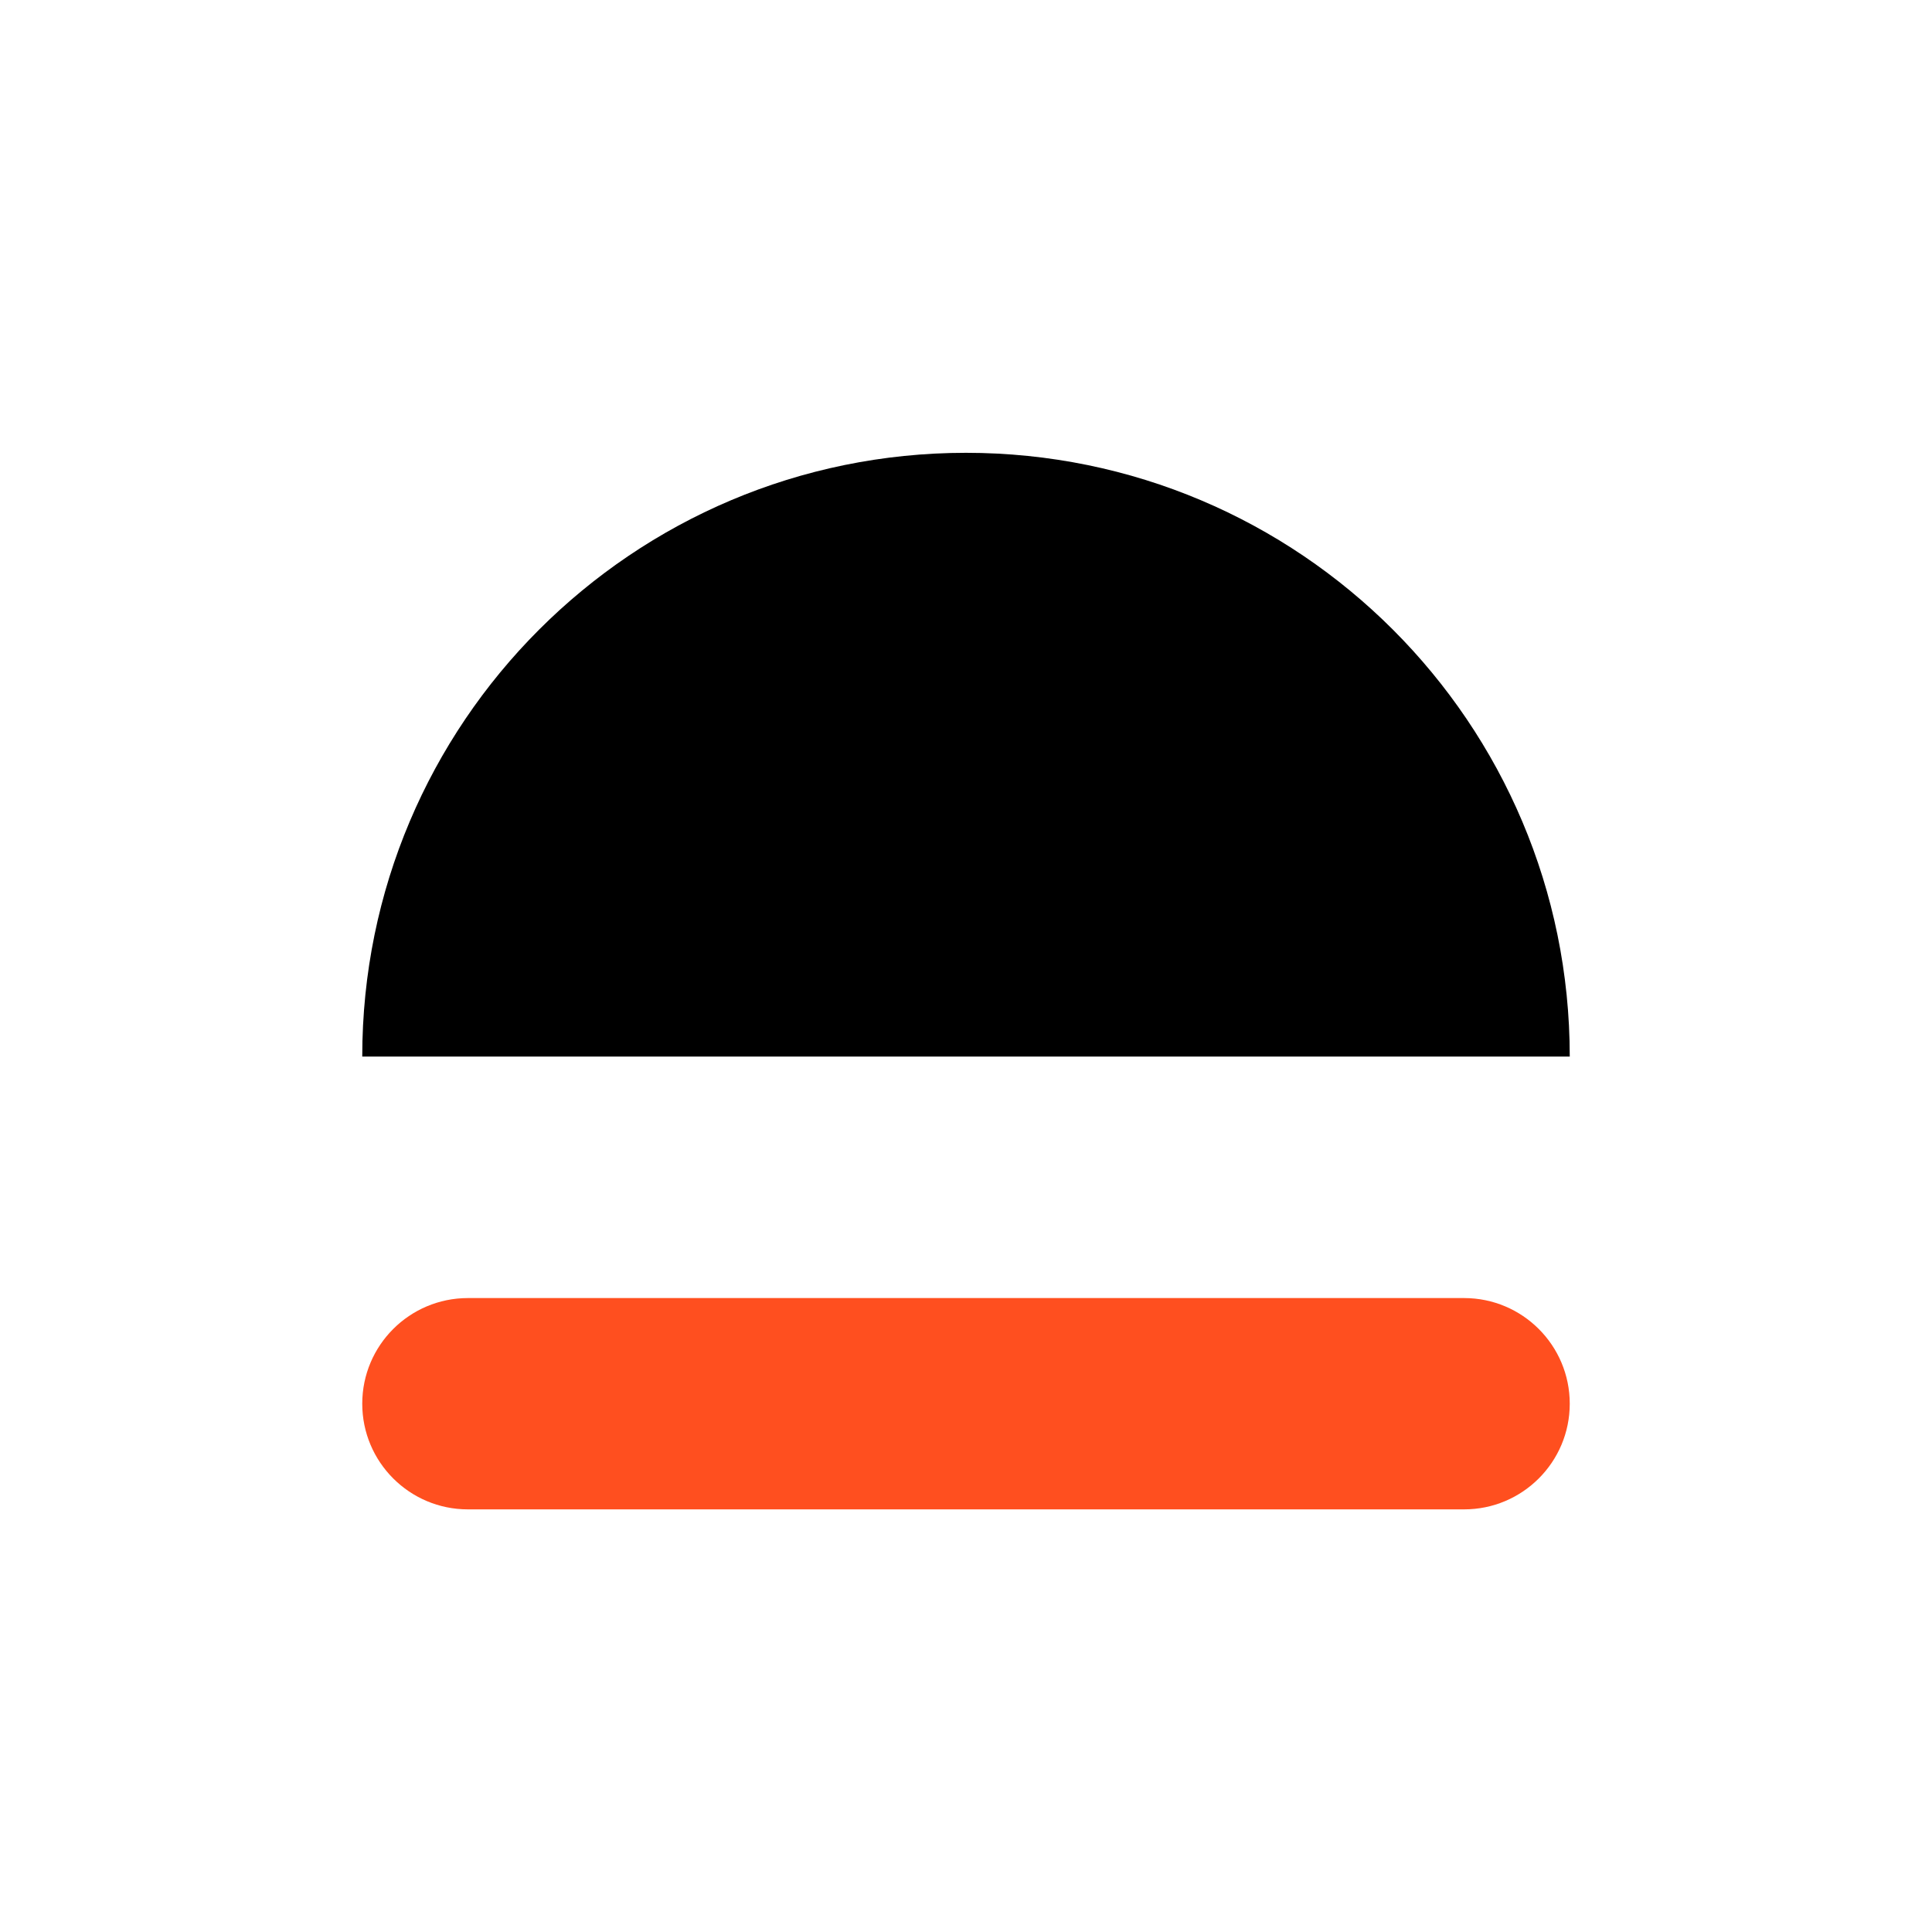
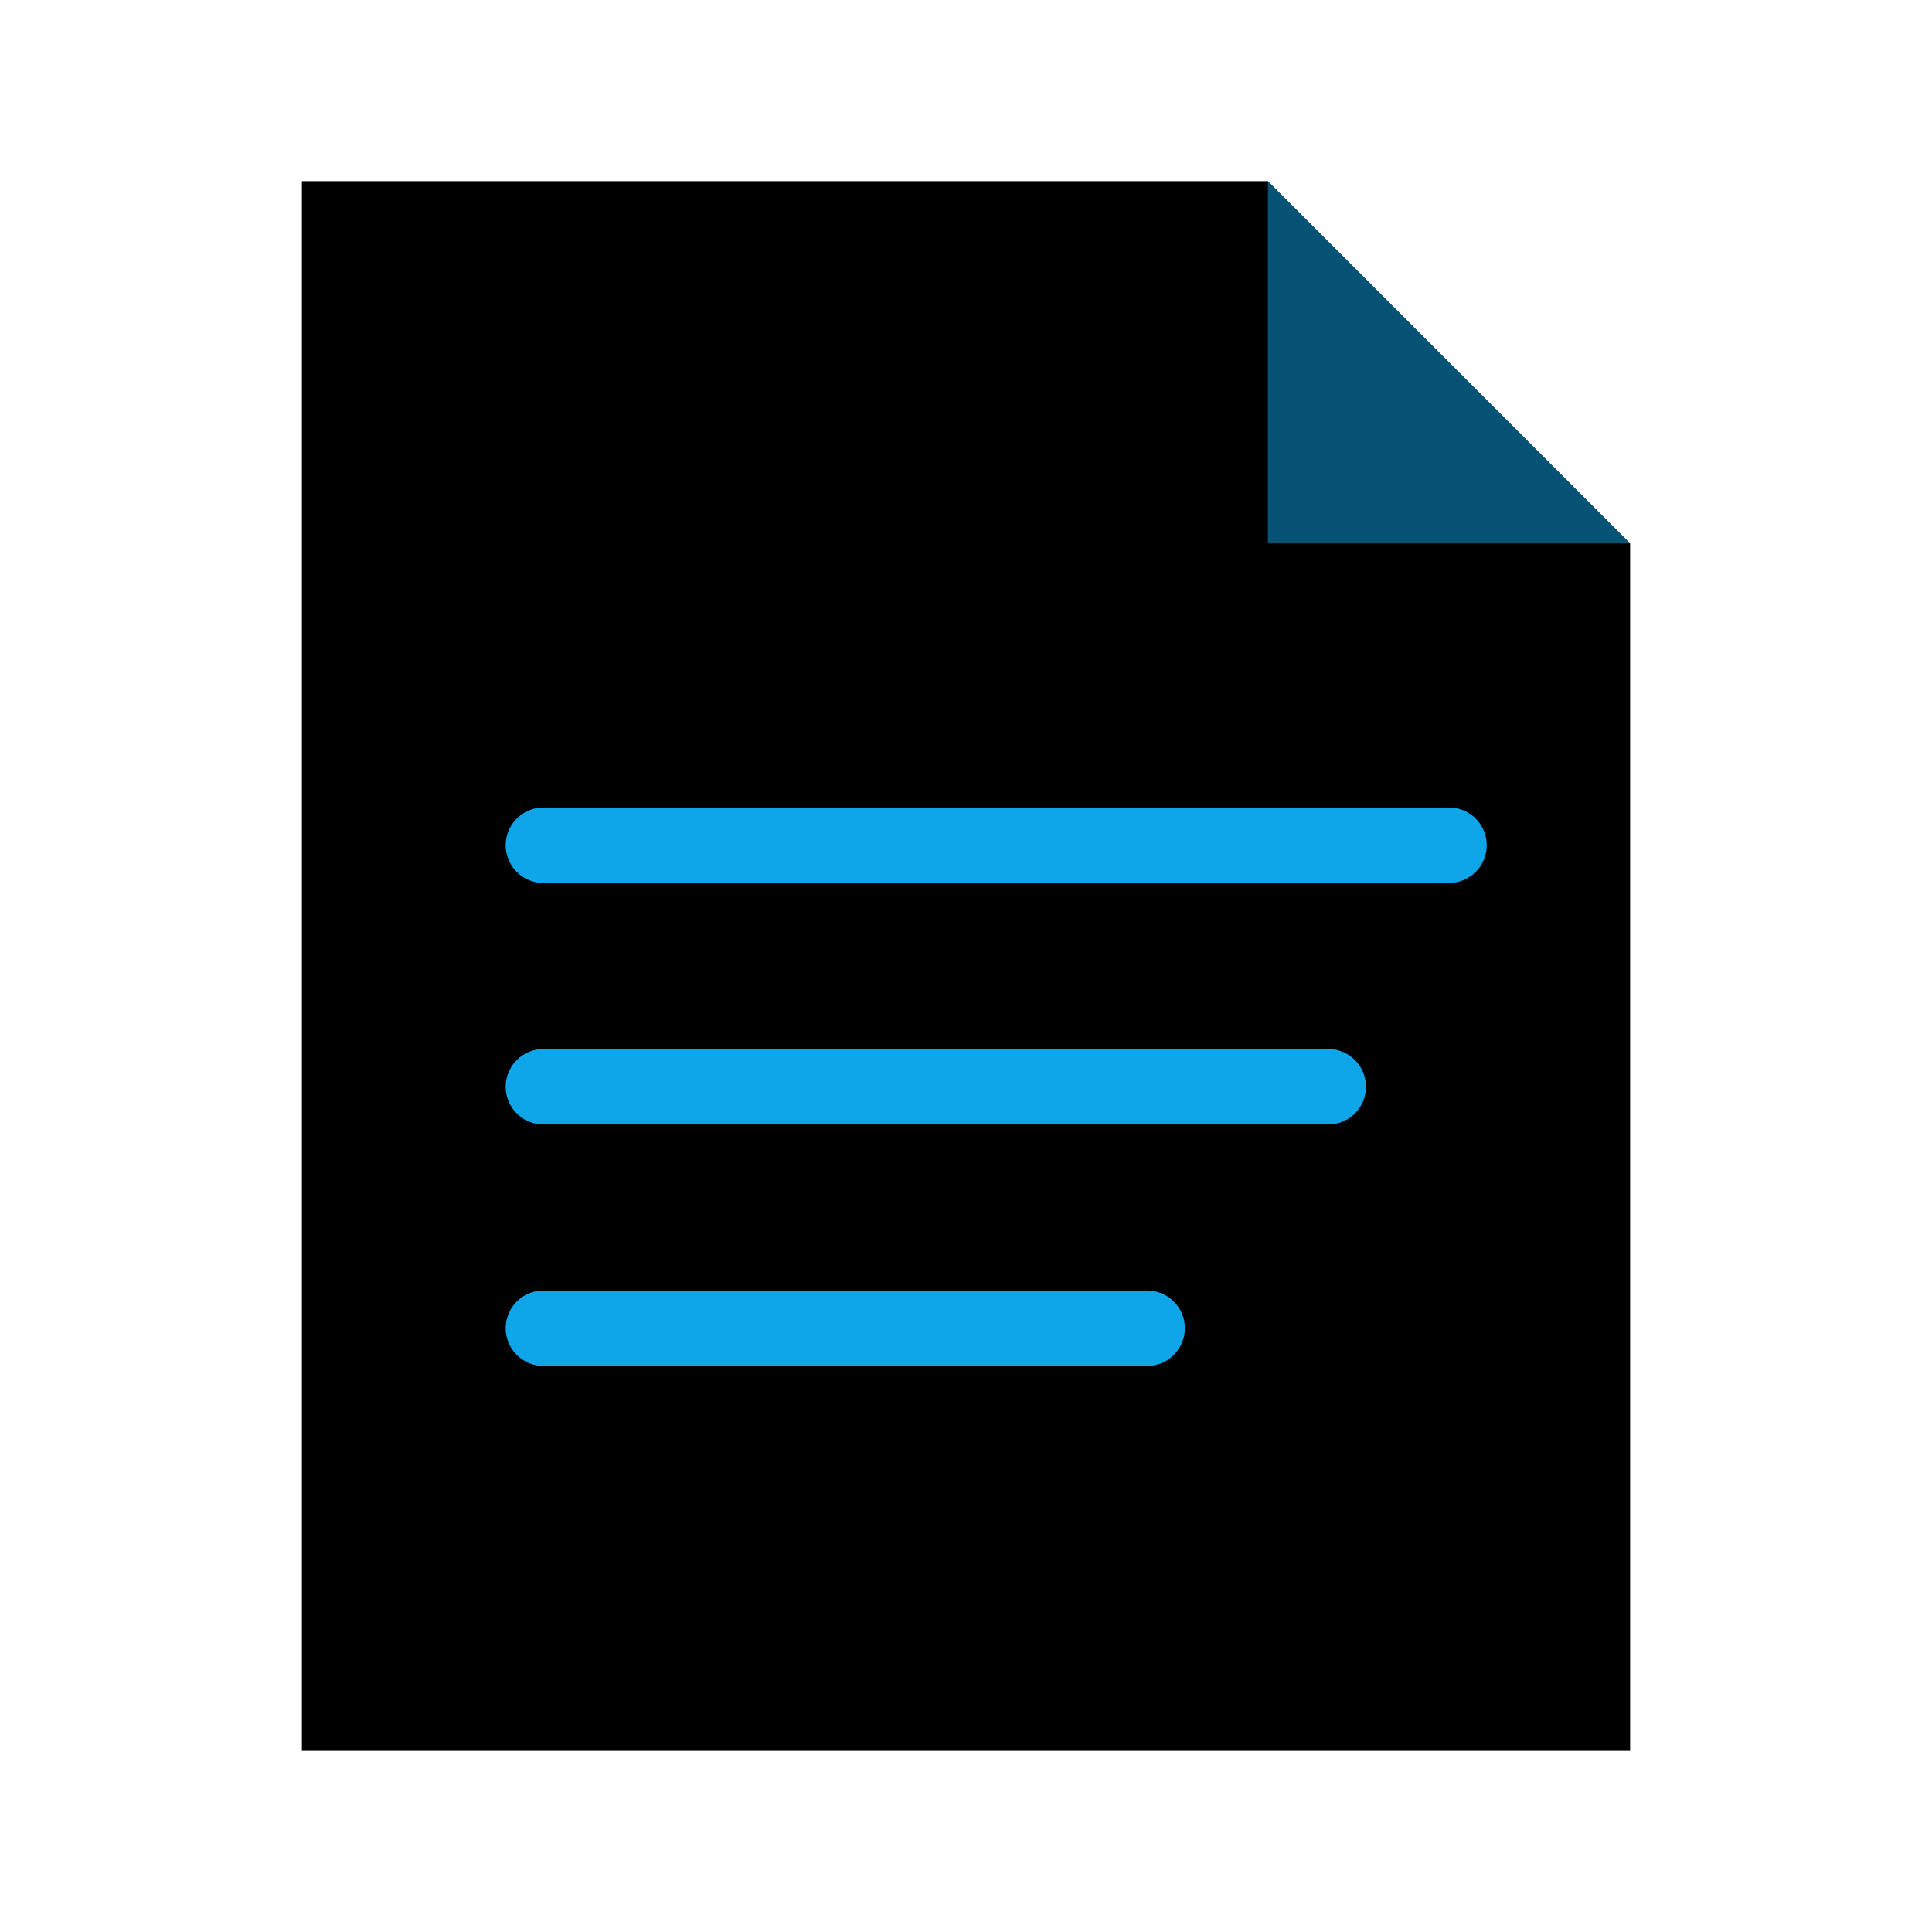
- <svg xmlns="http://www.w3.org/2000/svg" viewBox="0 0 64 64" width="64" height="64" role="img" aria-label="Launchbase logomark">
-   <path d="M12 35 A20 20 0 0 1 52 35 Z" fill="currentColor" />
-   <rect x="12" y="43" width="40" height="7" rx="3.5" fill="#FF4F1F" />
+ <svg xmlns="http://www.w3.org/2000/svg" viewBox="0 0 64 64" width="64" height="64" role="img" aria-label="DraftLog logomark">
+   <path d="M10 6 H42 L54 18 V58 H10 Z" fill="currentColor" />
+   <path d="M42 6 L54 18 H42 Z" fill="#0EA5E9" opacity="0.5" />
+   <line x1="18" y1="28" x2="48" y2="28" stroke="#0EA5E9" stroke-width="2.5" stroke-linecap="round" />
+   <line x1="18" y1="36" x2="44" y2="36" stroke="#0EA5E9" stroke-width="2.5" stroke-linecap="round" />
+   <line x1="18" y1="44" x2="38" y2="44" stroke="#0EA5E9" stroke-width="2.5" stroke-linecap="round" />
</svg>
